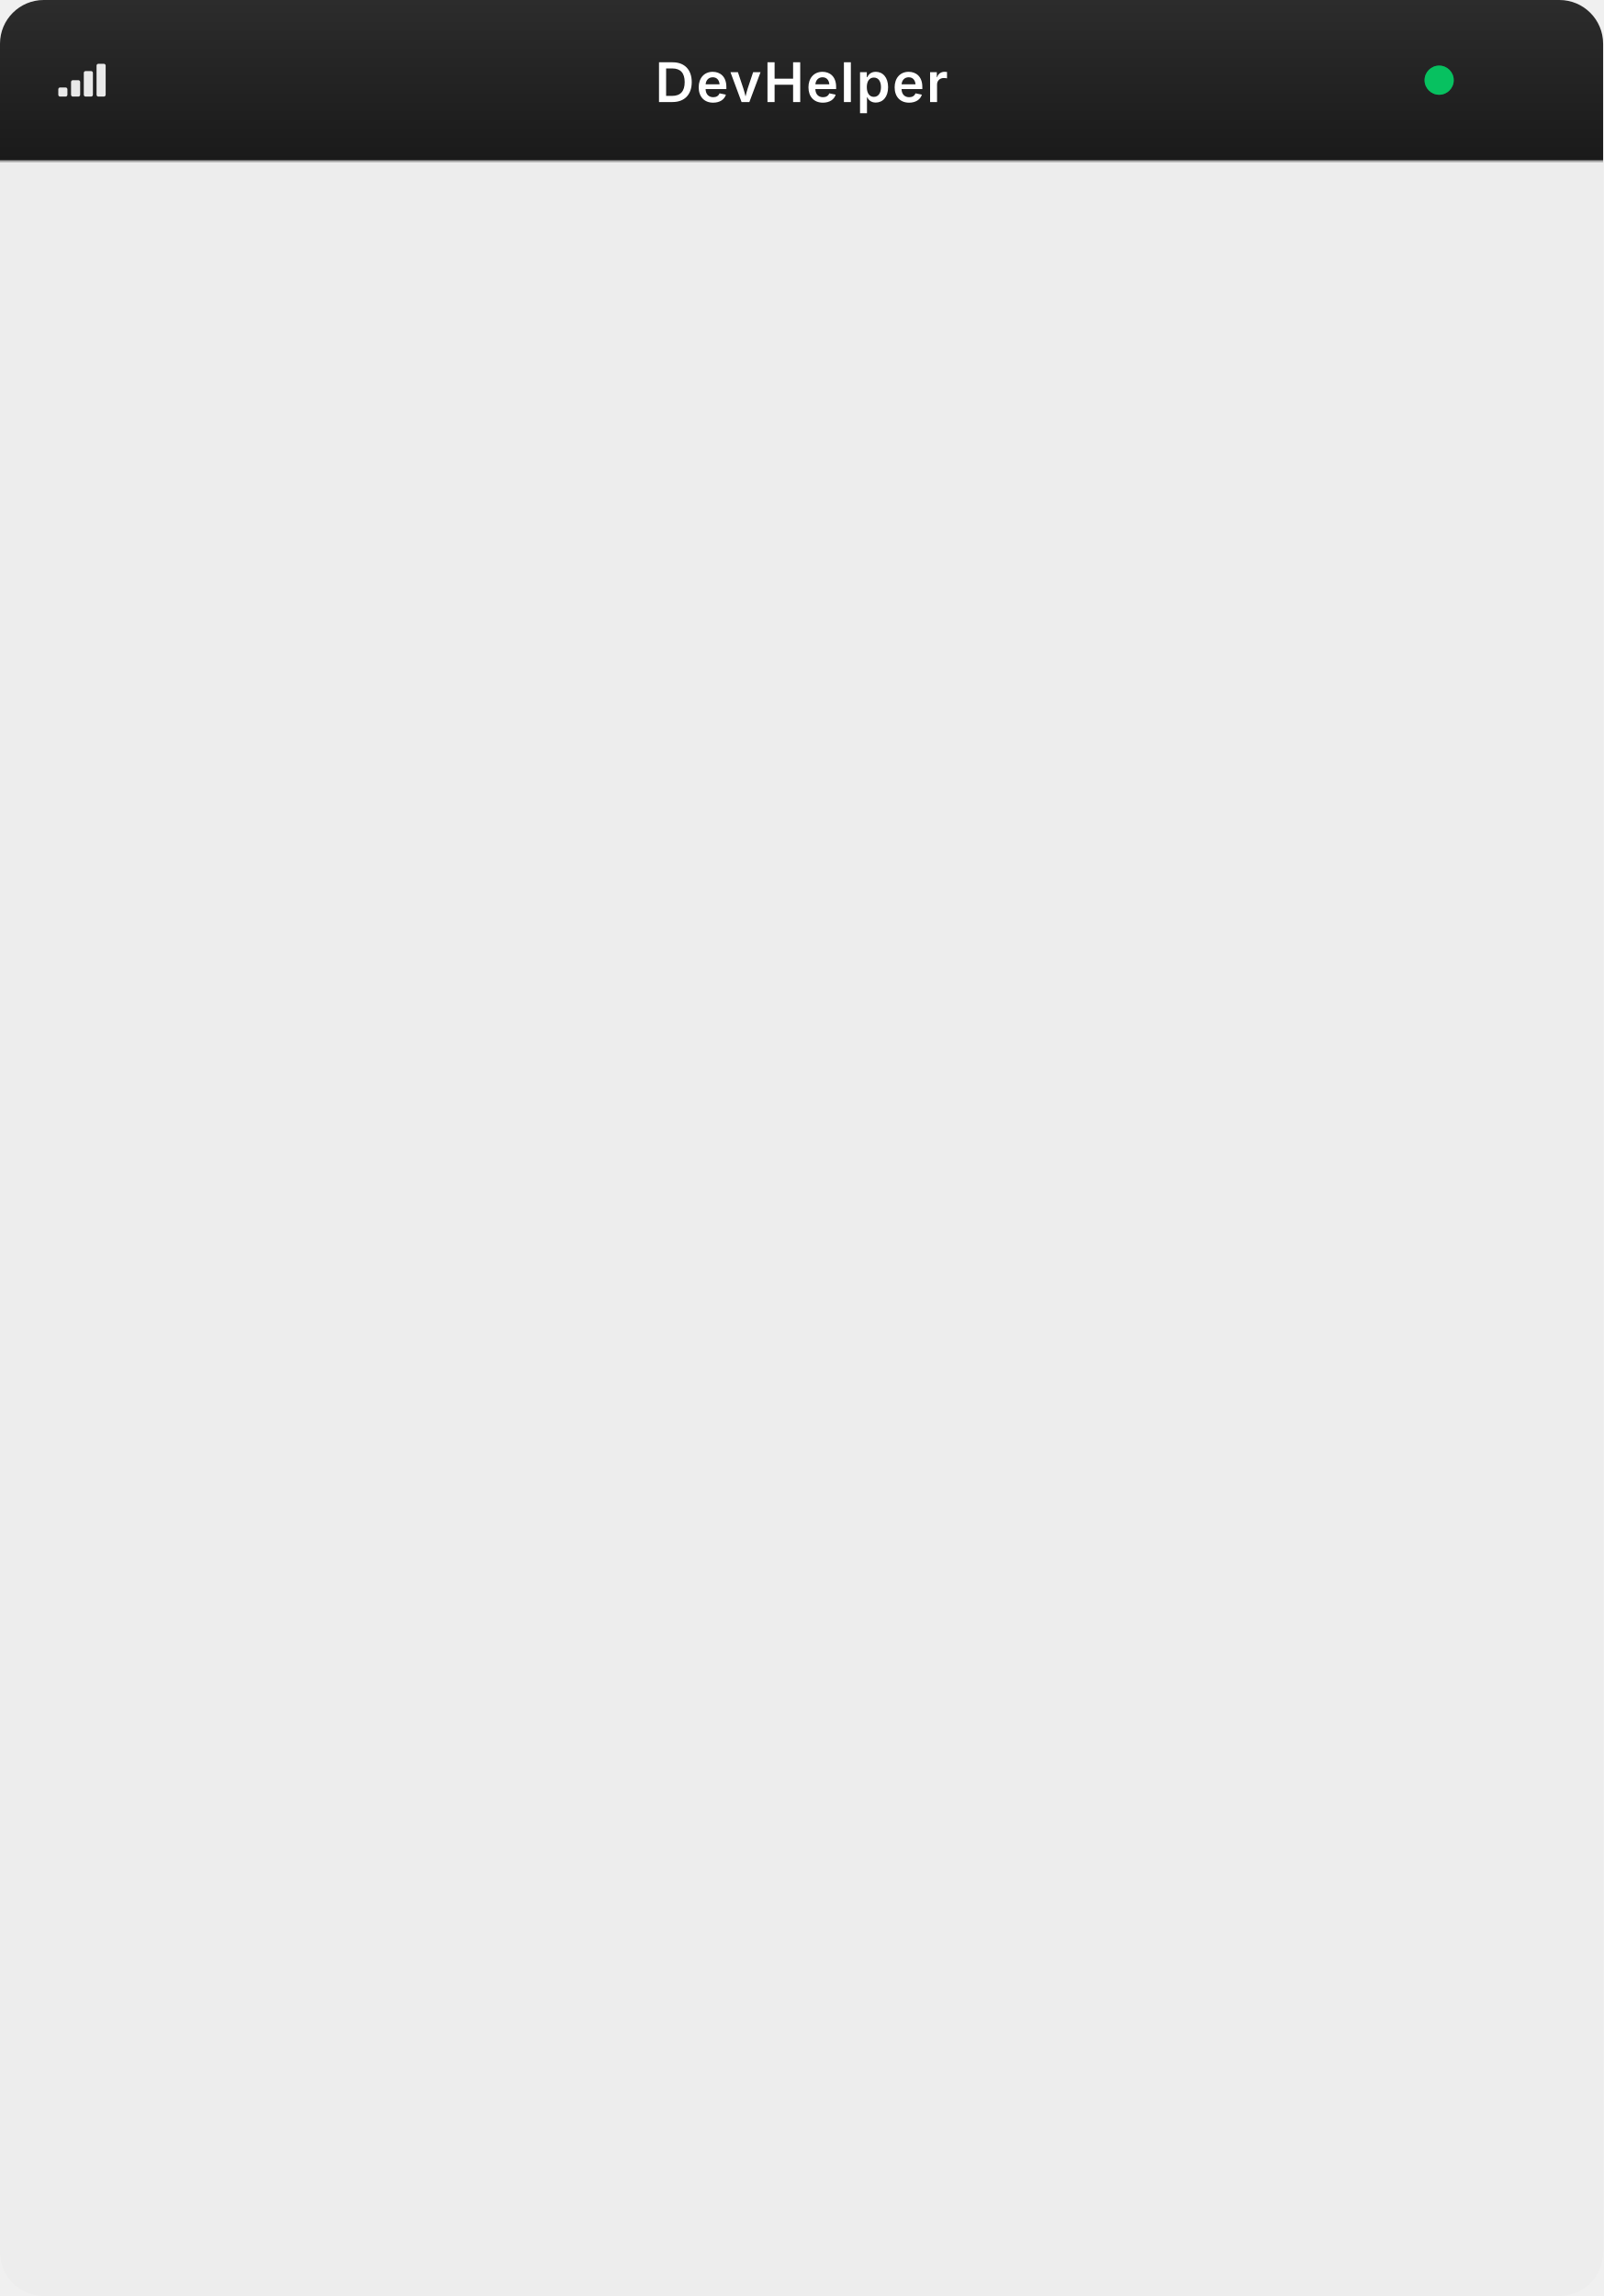
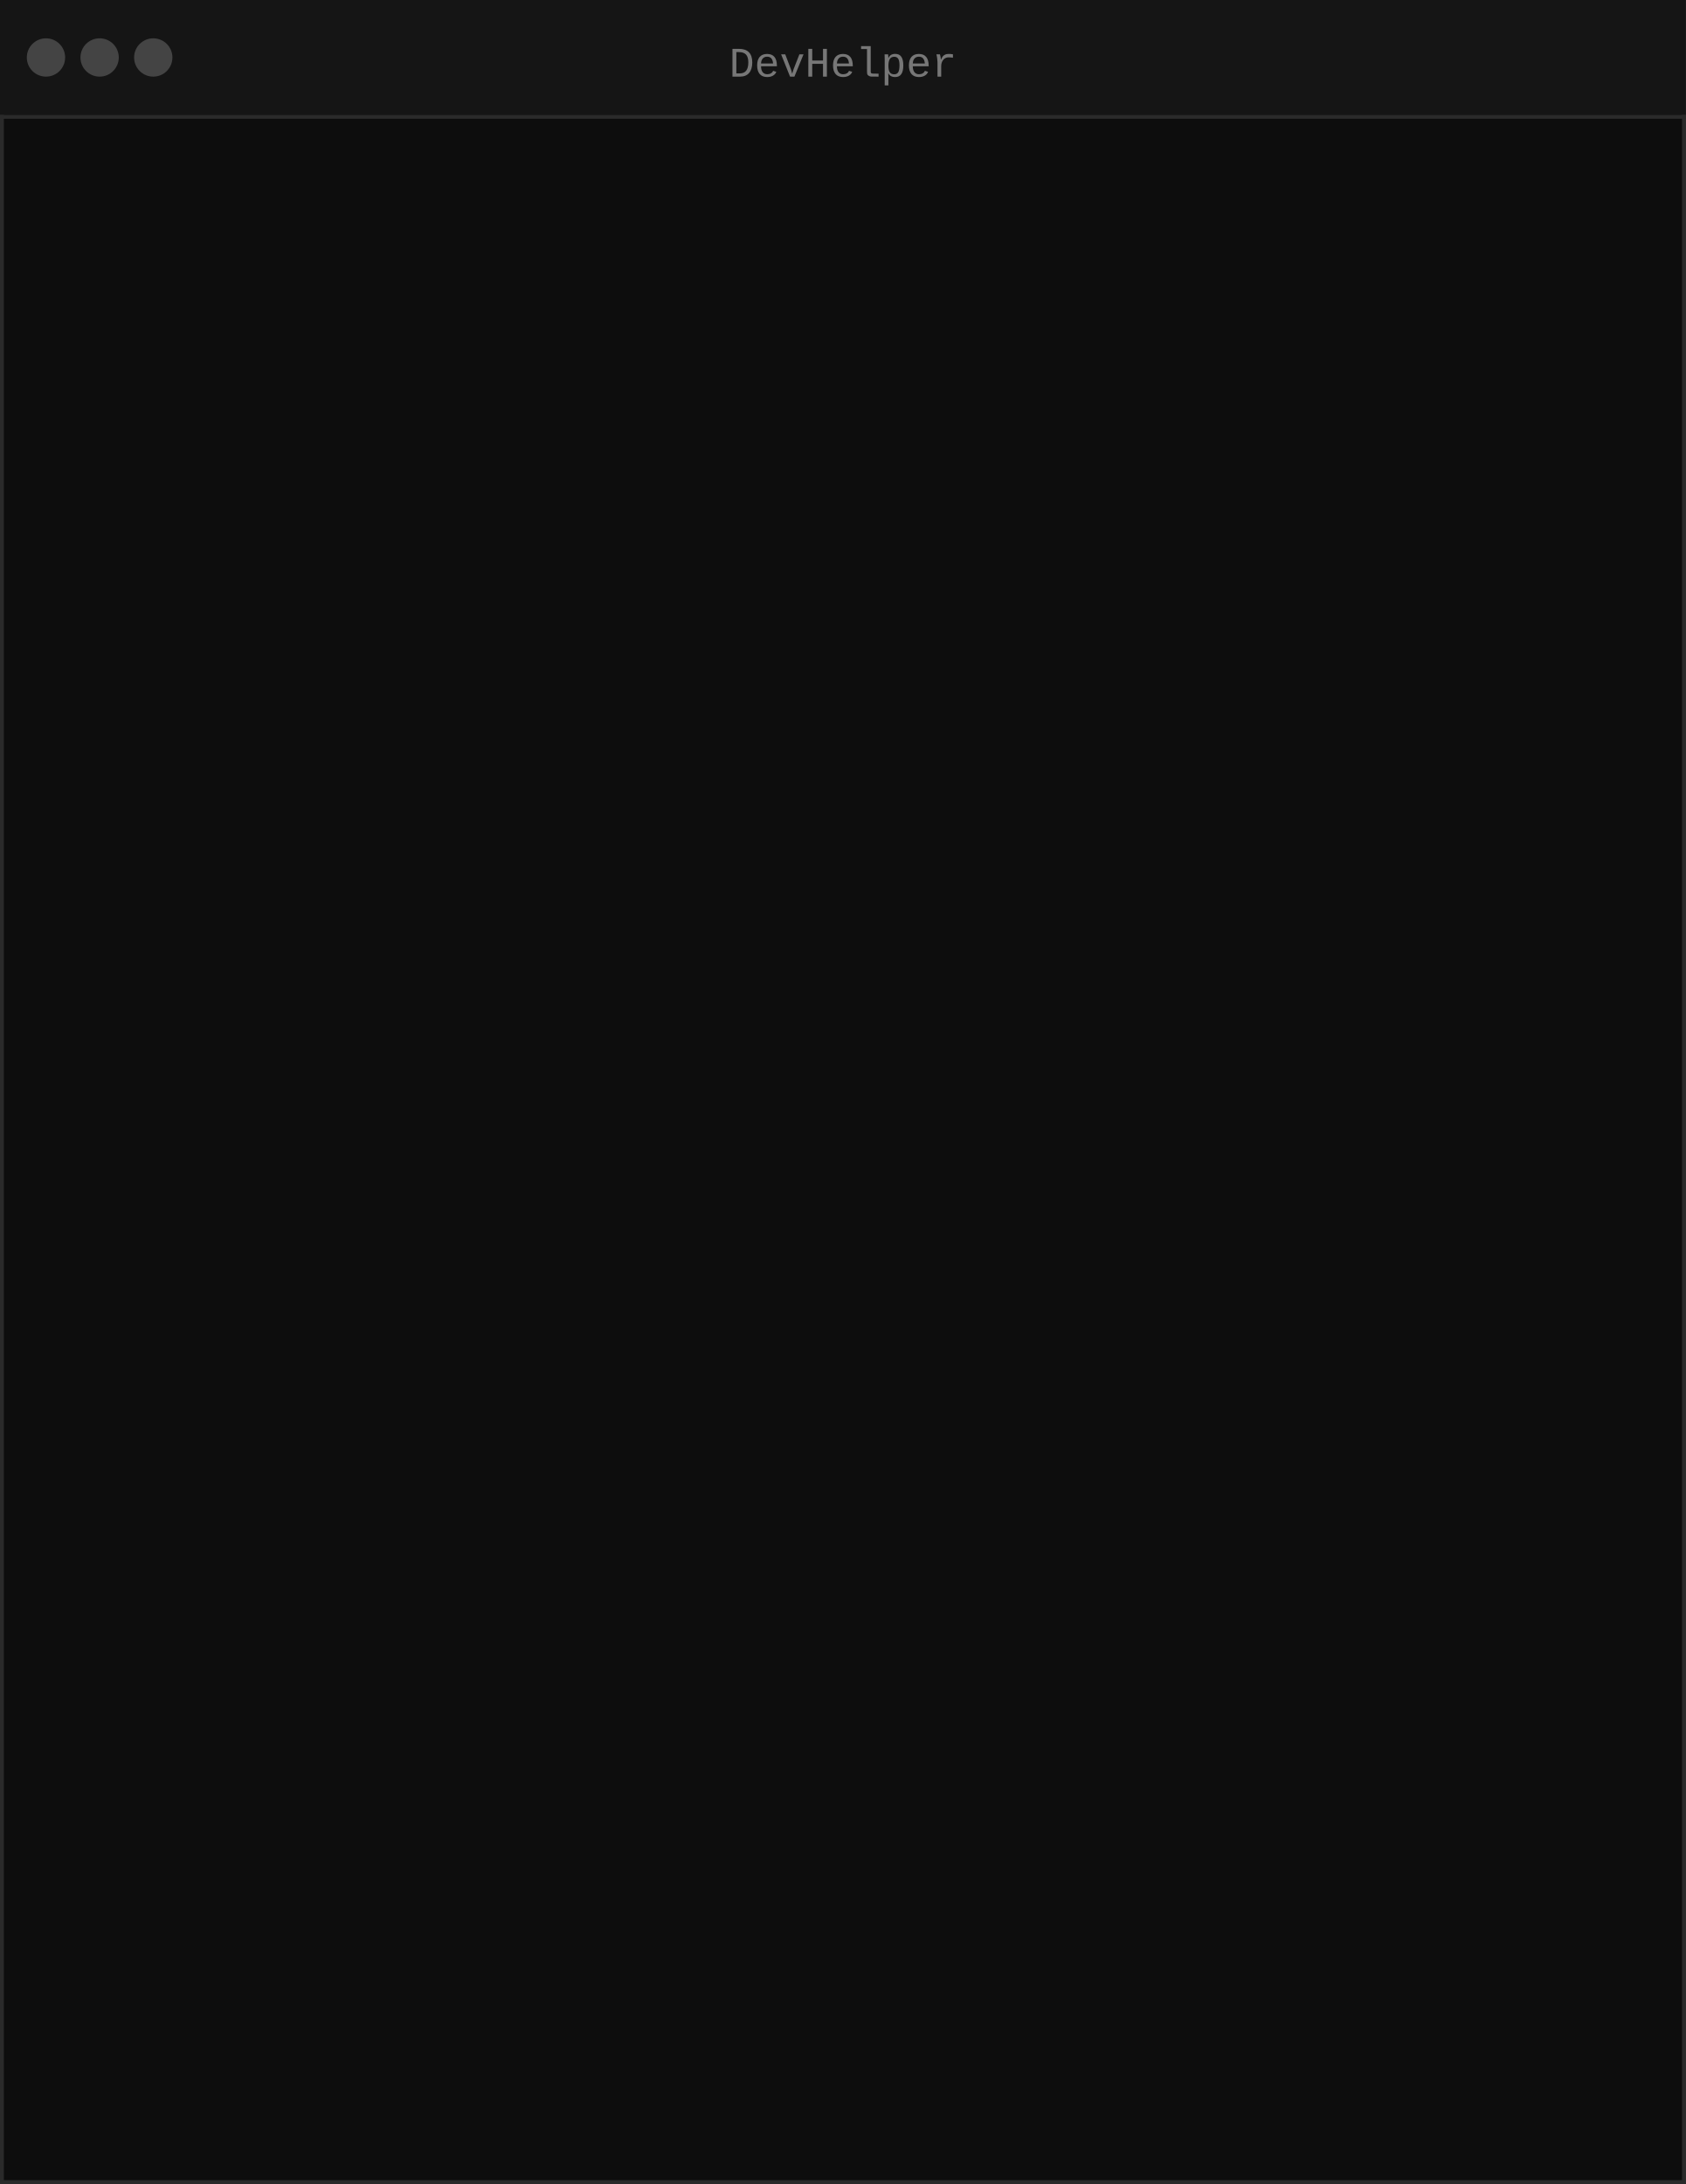
- <svg xmlns="http://www.w3.org/2000/svg" viewBox="0 0 440 630" width="440" height="630">
-   <defs>
-     <linearGradient id="topBar" x1="0" y1="0" x2="0" y2="1">
-       <stop offset="0%" stop-color="#2C2C2C" />
-       <stop offset="100%" stop-color="#1A1A1A" />
-     </linearGradient>
-     <filter id="bubbleShadow">
-       <feDropShadow dx="0" dy="0.5" stdDeviation="0.5" flood-color="#000" flood-opacity="0.06" />
-     </filter>
-     <clipPath id="screenClip">
-       <rect x="0" y="0" width="440" height="630" rx="12" />
-     </clipPath>
-   </defs>
-   <g clip-path="url(#screenClip)">
-     <rect x="0" y="0" width="440" height="630" fill="#EDEDED" />
-     <rect x="0" y="0" width="440" height="44" fill="url(#topBar)" />
-     <rect x="0" y="44" width="440" height="0.5" fill="#000" opacity="0.3" />
-     <g transform="translate(16,18)">
-       <rect x="0" y="6" width="2.5" height="2.5" rx="0.5" fill="#FFF" opacity="0.9" />
-       <rect x="3.5" y="4" width="2.5" height="4.5" rx="0.5" fill="#FFF" opacity="0.9" />
-       <rect x="7" y="1.5" width="2.5" height="7" rx="0.5" fill="#FFF" opacity="0.9" />
-       <rect x="10.5" y="-0.5" width="2.5" height="9" rx="0.5" fill="#FFF" opacity="0.9" />
-     </g>
-     <text x="220" y="28" fill="#FFF" font-family="system-ui,-apple-system,sans-serif" font-size="15" font-weight="600" text-anchor="middle" letter-spacing="0.5">DevHelper</text>
-     <circle cx="395" cy="22" r="4" fill="#07C160" />
-     <circle cx="395" cy="22" r="4" fill="#07C160" opacity="0.5">
-       <animate attributeName="r" values="4;7;4" dur="2s" repeatCount="indefinite" />
-       <animate attributeName="opacity" values="0.5;0;0.5" dur="2s" repeatCount="indefinite" />
+ <svg xmlns="http://www.w3.org/2000/svg" viewBox="0 0 440 570" width="440" height="570">
+   <rect x="0" y="0" width="440" height="570" fill="#0D0D0D" />
+   <rect x="0.5" y="0.5" width="439" height="569" fill="none" stroke="#2A2A2A" stroke-width="1" />
+   <rect x="0" y="0" width="440" height="30" fill="#151515" />
+   <rect x="0" y="30" width="440" height="1" fill="#2A2A2A" />
+   <circle cx="12" cy="15" r="5" fill="#444" />
+   <circle cx="26" cy="15" r="5" fill="#444" />
+   <circle cx="40" cy="15" r="5" fill="#444" />
+   <text x="220" y="20" fill="#777" font-family="SF Mono,Menlo,Monaco,Courier New,monospace" font-size="11" text-anchor="middle">DevHelper</text>
+   <g opacity="0">
+     <animate attributeName="opacity" from="0" to="1" begin="0.5s" dur="0.35s" fill="freeze" />
+     <animateTransform attributeName="transform" type="translate" from="0 6" to="0 0" begin="0.5s" dur="0.35s" fill="freeze" />
+     <text x="24" y="52" fill="#555" font-family="SF Mono,Menlo,Monaco,Courier New,monospace" font-size="10">12:03</text>
+     <text x="24" y="72" fill="#DDD" font-family="SF Mono,Menlo,Monaco,Courier New,monospace" font-size="13">DevHelper: Hi! I'm your Claude Code "DevHelper".</text>
+     <text x="24" y="92" fill="#DDD" font-family="SF Mono,Menlo,Monaco,Courier New,monospace" font-size="13">  What can I do for you?</text>
+   </g>
+   <g opacity="0">
+     <animate attributeName="opacity" from="0" to="1" begin="2.5s" dur="0.35s" fill="freeze" />
+     <animateTransform attributeName="transform" type="translate" from="0 6" to="0 0" begin="2.5s" dur="0.35s" fill="freeze" />
+     <text x="24" y="120" fill="#555" font-family="SF Mono,Menlo,Monaco,Courier New,monospace" font-size="10">12:05</text>
+     <text x="24" y="140" fill="#999" font-family="SF Mono,Menlo,Monaco,Courier New,monospace" font-size="13">You: Find a Xiaomi printer on my LAN and set it up</text>
+   </g>
+   <text x="24" y="168" fill="#666" font-family="SF Mono,Menlo,Monaco,Courier New,monospace" font-size="13" opacity="0">
+     <animate attributeName="opacity" from="0" to="1" begin="4s" dur="0.25s" fill="freeze" />
+     <animate attributeName="opacity" from="1" to="0" begin="5.5s" dur="0.25s" fill="freeze" />
+     DevHelper: ...
+   </text>
+   <g opacity="0">
+     <animate attributeName="opacity" from="0" to="1" begin="6s" dur="0.35s" fill="freeze" />
+     <animateTransform attributeName="transform" type="translate" from="0 6" to="0 0" begin="6s" dur="0.35s" fill="freeze" />
+     <text x="24" y="196" fill="#555" font-family="SF Mono,Menlo,Monaco,Courier New,monospace" font-size="10">12:05</text>
+     <text x="24" y="216" fill="#DDD" font-family="SF Mono,Menlo,Monaco,Courier New,monospace" font-size="13">DevHelper: Scanning local network...</text>
+   </g>
+   <g opacity="0">
+     <animate attributeName="opacity" from="0" to="1" begin="8s" dur="0.35s" fill="freeze" />
+     <animateTransform attributeName="transform" type="translate" from="0 6" to="0 0" begin="8s" dur="0.35s" fill="freeze" />
+     <text x="24" y="244" fill="#555" font-family="SF Mono,Menlo,Monaco,Courier New,monospace" font-size="10">12:05</text>
+     <text x="24" y="264" fill="#DDD" font-family="SF Mono,Menlo,Monaco,Courier New,monospace" font-size="13">DevHelper: Found 1 device:</text>
+     <text x="24" y="286" fill="#DDD" font-family="SF Mono,Menlo,Monaco,Courier New,monospace" font-size="13">  ▸ Mi Wireless All-in-One Inkjet</text>
+     <text x="24" y="306" fill="#AAA" font-family="SF Mono,Menlo,Monaco,Courier New,monospace" font-size="12">  192.168.0.35  —  AirPrint ready</text>
+   </g>
+   <g opacity="0">
+     <animate attributeName="opacity" from="0" to="1" begin="11s" dur="0.35s" fill="freeze" />
+     <animateTransform attributeName="transform" type="translate" from="0 6" to="0 0" begin="11s" dur="0.35s" fill="freeze" />
+     <text x="24" y="334" fill="#555" font-family="SF Mono,Menlo,Monaco,Courier New,monospace" font-size="10">12:05</text>
+     <text x="24" y="354" fill="#DDD" font-family="SF Mono,Menlo,Monaco,Courier New,monospace" font-size="13">DevHelper: Installing driver... OK</text>
+     <text x="24" y="374" fill="#DDD" font-family="SF Mono,Menlo,Monaco,Courier New,monospace" font-size="13">  Printer ready!</text>
+   </g>
+   <g opacity="0">
+     <animate attributeName="opacity" from="0" to="1" begin="14s" dur="0.35s" fill="freeze" />
+     <animateTransform attributeName="transform" type="translate" from="0 6" to="0 0" begin="14s" dur="0.35s" fill="freeze" />
+     <text x="24" y="402" fill="#555" font-family="SF Mono,Menlo,Monaco,Courier New,monospace" font-size="10">12:06</text>
+     <text x="24" y="422" fill="#999" font-family="SF Mono,Menlo,Monaco,Courier New,monospace" font-size="13">You: Print aaa.jpg from my desktop</text>
+   </g>
+   <text x="24" y="450" fill="#666" font-family="SF Mono,Menlo,Monaco,Courier New,monospace" font-size="13" opacity="0">
+     <animate attributeName="opacity" from="0" to="1" begin="15.5s" dur="0.25s" fill="freeze" />
+     <animate attributeName="opacity" from="1" to="0" begin="17s" dur="0.25s" fill="freeze" />
+     DevHelper: ...
+   </text>
+   <g opacity="0">
+     <animate attributeName="opacity" from="0" to="1" begin="17.5s" dur="0.35s" fill="freeze" />
+     <animateTransform attributeName="transform" type="translate" from="0 6" to="0 0" begin="17.5s" dur="0.35s" fill="freeze" />
+     <text x="24" y="478" fill="#555" font-family="SF Mono,Menlo,Monaco,Courier New,monospace" font-size="10">12:06</text>
+     <text x="24" y="498" fill="#DDD" font-family="SF Mono,Menlo,Monaco,Courier New,monospace" font-size="13">DevHelper: Sent to printer OK</text>
+     <text x="24" y="518" fill="#AAA" font-family="SF Mono,Menlo,Monaco,Courier New,monospace" font-size="12">  Job ID xiaomi-printer-43</text>
+   </g>
+   <g opacity="0">
+     <animate attributeName="opacity" from="0" to="1" begin="20s" dur="0.5s" fill="freeze" />
+     <text x="24" y="546" fill="#AAA" font-family="SF Mono,Menlo,Monaco,Courier New,monospace" font-size="12">  Xiaomi Printer</text>
+     <circle cx="156" cy="542" r="3" fill="#AAA">
+       <animate attributeName="opacity" values="1;0.2;1" dur="1.5s" repeatCount="indefinite" />
    </circle>
-     <g opacity="0">
-       <animate attributeName="opacity" from="0" to="1" begin="0.5s" dur="0.4s" fill="freeze" />
-       <animateTransform attributeName="transform" type="translate" from="0 8" to="0 0" begin="0.5s" dur="0.4s" fill="freeze" />
-       <circle cx="28" cy="60" r="15" fill="#1485EE" />
-       <text x="28" y="66" fill="#FFF" font-family="system-ui,-apple-system,sans-serif" font-size="13" font-weight="700" text-anchor="middle">D</text>
-       <rect x="52" y="60" width="310" height="48" rx="6" fill="#FFF" filter="url(#bubbleShadow)" />
-       <text x="66" y="80" fill="#333" font-family="system-ui,-apple-system,sans-serif" font-size="12.5">Hi! I'm your Claude Code "DevHelper".</text>
-       <text x="66" y="99" fill="#333" font-family="system-ui,-apple-system,sans-serif" font-size="12.5">What can I do for you?</text>
-       <text x="54" y="121" fill="#AAA" font-family="system-ui,-apple-system,sans-serif" font-size="9">12:03</text>
-     </g>
-     <g opacity="0">
-       <animate attributeName="opacity" from="0" to="1" begin="2.5s" dur="0.4s" fill="freeze" />
-       <animateTransform attributeName="transform" type="translate" from="0 8" to="0 0" begin="2.5s" dur="0.4s" fill="freeze" />
-       <rect x="200" y="135" width="224" height="48" rx="6" fill="#95EC69" filter="url(#bubbleShadow)" />
-       <text x="212" y="155" fill="#1A1A1A" font-family="system-ui,-apple-system,sans-serif" font-size="12.5">Find a Xiaomi printer on my</text>
-       <text x="212" y="174" fill="#1A1A1A" font-family="system-ui,-apple-system,sans-serif" font-size="12.5">LAN and set it up</text>
-       <text x="424" y="195" fill="#AAA" font-family="system-ui,-apple-system,sans-serif" font-size="9" text-anchor="end">12:05</text>
-     </g>
-     <g opacity="0">
-       <animate attributeName="opacity" from="0" to="1" begin="4s" dur="0.3s" fill="freeze" />
-       <animate attributeName="opacity" from="1" to="0" begin="5.5s" dur="0.3s" fill="freeze" />
-       <rect x="52" y="210" width="52" height="26" rx="6" fill="#FFF" filter="url(#bubbleShadow)" />
-       <circle cx="67" cy="223" r="2.5" fill="#CCC">
-         <animate attributeName="opacity" values="0.3;1;0.3" dur="1s" repeatCount="indefinite" />
-       </circle>
-       <circle cx="78" cy="223" r="2.5" fill="#CCC">
-         <animate attributeName="opacity" values="0.3;1;0.3" dur="1s" begin="0.25s" repeatCount="indefinite" />
-       </circle>
-       <circle cx="89" cy="223" r="2.5" fill="#CCC">
-         <animate attributeName="opacity" values="0.3;1;0.3" dur="1s" begin="0.5s" repeatCount="indefinite" />
-       </circle>
-     </g>
-     <g opacity="0">
-       <animate attributeName="opacity" from="0" to="1" begin="6s" dur="0.4s" fill="freeze" />
-       <animateTransform attributeName="transform" type="translate" from="0 8" to="0 0" begin="6s" dur="0.4s" fill="freeze" />
-       <circle cx="28" cy="210" r="15" fill="#1485EE" />
-       <text x="28" y="216" fill="#FFF" font-family="system-ui,-apple-system,sans-serif" font-size="13" font-weight="700" text-anchor="middle">D</text>
-       <rect x="52" y="210" width="210" height="30" rx="6" fill="#FFF" filter="url(#bubbleShadow)" />
-       <text x="66" y="230" fill="#333" font-family="system-ui,-apple-system,sans-serif" font-size="12.5">Scanning local network…</text>
-       <text x="54" y="253" fill="#AAA" font-family="system-ui,-apple-system,sans-serif" font-size="9">12:05</text>
-     </g>
-     <g opacity="0">
-       <animate attributeName="opacity" from="0" to="1" begin="8s" dur="0.4s" fill="freeze" />
-       <animateTransform attributeName="transform" type="translate" from="0 8" to="0 0" begin="8s" dur="0.4s" fill="freeze" />
-       <circle cx="28" cy="265" r="15" fill="#1485EE" />
-       <text x="28" y="271" fill="#FFF" font-family="system-ui,-apple-system,sans-serif" font-size="13" font-weight="700" text-anchor="middle">D</text>
-       <rect x="52" y="265" width="310" height="64" rx="6" fill="#FFF" filter="url(#bubbleShadow)" />
-       <text x="66" y="285" fill="#333" font-family="system-ui,-apple-system,sans-serif" font-size="12.5">Found 1 device:</text>
-       <text x="66" y="305" fill="#1485EE" font-family="system-ui,-apple-system,sans-serif" font-size="12" font-weight="500">▸ Mi Wireless All-in-One Inkjet</text>
-       <text x="66" y="322" fill="#888" font-family="system-ui,-apple-system,sans-serif" font-size="11">192.168.0.35  —  AirPrint ready</text>
-       <text x="54" y="342" fill="#AAA" font-family="system-ui,-apple-system,sans-serif" font-size="9">12:05</text>
-     </g>
-     <g opacity="0">
-       <animate attributeName="opacity" from="0" to="1" begin="11s" dur="0.4s" fill="freeze" />
-       <animateTransform attributeName="transform" type="translate" from="0 8" to="0 0" begin="11s" dur="0.4s" fill="freeze" />
-       <circle cx="28" cy="355" r="15" fill="#1485EE" />
-       <text x="28" y="361" fill="#FFF" font-family="system-ui,-apple-system,sans-serif" font-size="13" font-weight="700" text-anchor="middle">D</text>
-       <rect x="52" y="355" width="210" height="48" rx="6" fill="#FFF" filter="url(#bubbleShadow)" />
-       <rect x="52" y="355" width="4" height="48" rx="2" fill="#07C160" />
-       <text x="68" y="375" fill="#333" font-family="system-ui,-apple-system,sans-serif" font-size="12.5">Installing driver… ✓</text>
-       <text x="68" y="394" fill="#333" font-family="system-ui,-apple-system,sans-serif" font-size="12.5">Printer ready!</text>
-       <text x="54" y="416" fill="#AAA" font-family="system-ui,-apple-system,sans-serif" font-size="9">12:05</text>
-     </g>
-     <g opacity="0">
-       <animate attributeName="opacity" from="0" to="1" begin="14s" dur="0.4s" fill="freeze" />
-       <animateTransform attributeName="transform" type="translate" from="0 8" to="0 0" begin="14s" dur="0.4s" fill="freeze" />
-       <rect x="236" y="430" width="188" height="48" rx="6" fill="#95EC69" filter="url(#bubbleShadow)" />
-       <text x="248" y="450" fill="#1A1A1A" font-family="system-ui,-apple-system,sans-serif" font-size="12.5">Print aaa.jpg from</text>
-       <text x="248" y="469" fill="#1A1A1A" font-family="system-ui,-apple-system,sans-serif" font-size="12.5">my desktop</text>
-       <text x="424" y="490" fill="#AAA" font-family="system-ui,-apple-system,sans-serif" font-size="9" text-anchor="end">12:06</text>
-     </g>
-     <g opacity="0">
-       <animate attributeName="opacity" from="0" to="1" begin="15.5s" dur="0.3s" fill="freeze" />
-       <animate attributeName="opacity" from="1" to="0" begin="17s" dur="0.3s" fill="freeze" />
-       <rect x="52" y="505" width="52" height="26" rx="6" fill="#FFF" filter="url(#bubbleShadow)" />
-       <circle cx="67" cy="518" r="2.5" fill="#CCC">
-         <animate attributeName="opacity" values="0.3;1;0.3" dur="1s" repeatCount="indefinite" />
-       </circle>
-       <circle cx="78" cy="518" r="2.5" fill="#CCC">
-         <animate attributeName="opacity" values="0.3;1;0.3" dur="1s" begin="0.25s" repeatCount="indefinite" />
-       </circle>
-       <circle cx="89" cy="518" r="2.5" fill="#CCC">
-         <animate attributeName="opacity" values="0.3;1;0.3" dur="1s" begin="0.5s" repeatCount="indefinite" />
-       </circle>
-     </g>
-     <g opacity="0">
-       <animate attributeName="opacity" from="0" to="1" begin="17.5s" dur="0.4s" fill="freeze" />
-       <animateTransform attributeName="transform" type="translate" from="0 8" to="0 0" begin="17.5s" dur="0.4s" fill="freeze" />
-       <circle cx="28" cy="505" r="15" fill="#1485EE" />
-       <text x="28" y="511" fill="#FFF" font-family="system-ui,-apple-system,sans-serif" font-size="13" font-weight="700" text-anchor="middle">D</text>
-       <rect x="52" y="505" width="230" height="48" rx="6" fill="#FFF" filter="url(#bubbleShadow)" />
-       <rect x="52" y="505" width="4" height="48" rx="2" fill="#07C160" />
-       <text x="68" y="525" fill="#333" font-family="system-ui,-apple-system,sans-serif" font-size="12.5">Sent to printer ✓</text>
-       <text x="68" y="544" fill="#888" font-family="system-ui,-apple-system,sans-serif" font-size="11">Job ID xiaomi-printer-43</text>
-       <text x="54" y="566" fill="#AAA" font-family="system-ui,-apple-system,sans-serif" font-size="9">12:06</text>
-     </g>
-     <g opacity="0">
-       <animate attributeName="opacity" from="0" to="1" begin="20s" dur="0.5s" fill="freeze" />
-       <rect x="52" y="580" width="340" height="38" rx="6" fill="#F5F5F5" filter="url(#bubbleShadow)" />
-       <text x="80" y="604" fill="#555" font-family="system-ui,-apple-system,sans-serif" font-size="12">Xiaomi Printer</text>
-       <circle cx="260" cy="600" r="4" fill="#07C160">
-         <animate attributeName="r" values="4;7;4" dur="1.5s" repeatCount="indefinite" />
-         <animate attributeName="opacity" values="0.8;0.2;0.8" dur="1.5s" repeatCount="indefinite" />
-       </circle>
-       <text x="275" y="604" fill="#07C160" font-family="system-ui,-apple-system,sans-serif" font-size="11.5" font-weight="500">Printing…</text>
-     </g>
+     <text x="166" y="546" fill="#888" font-family="SF Mono,Menlo,Monaco,Courier New,monospace" font-size="12">Printing...</text>
  </g>
</svg>
